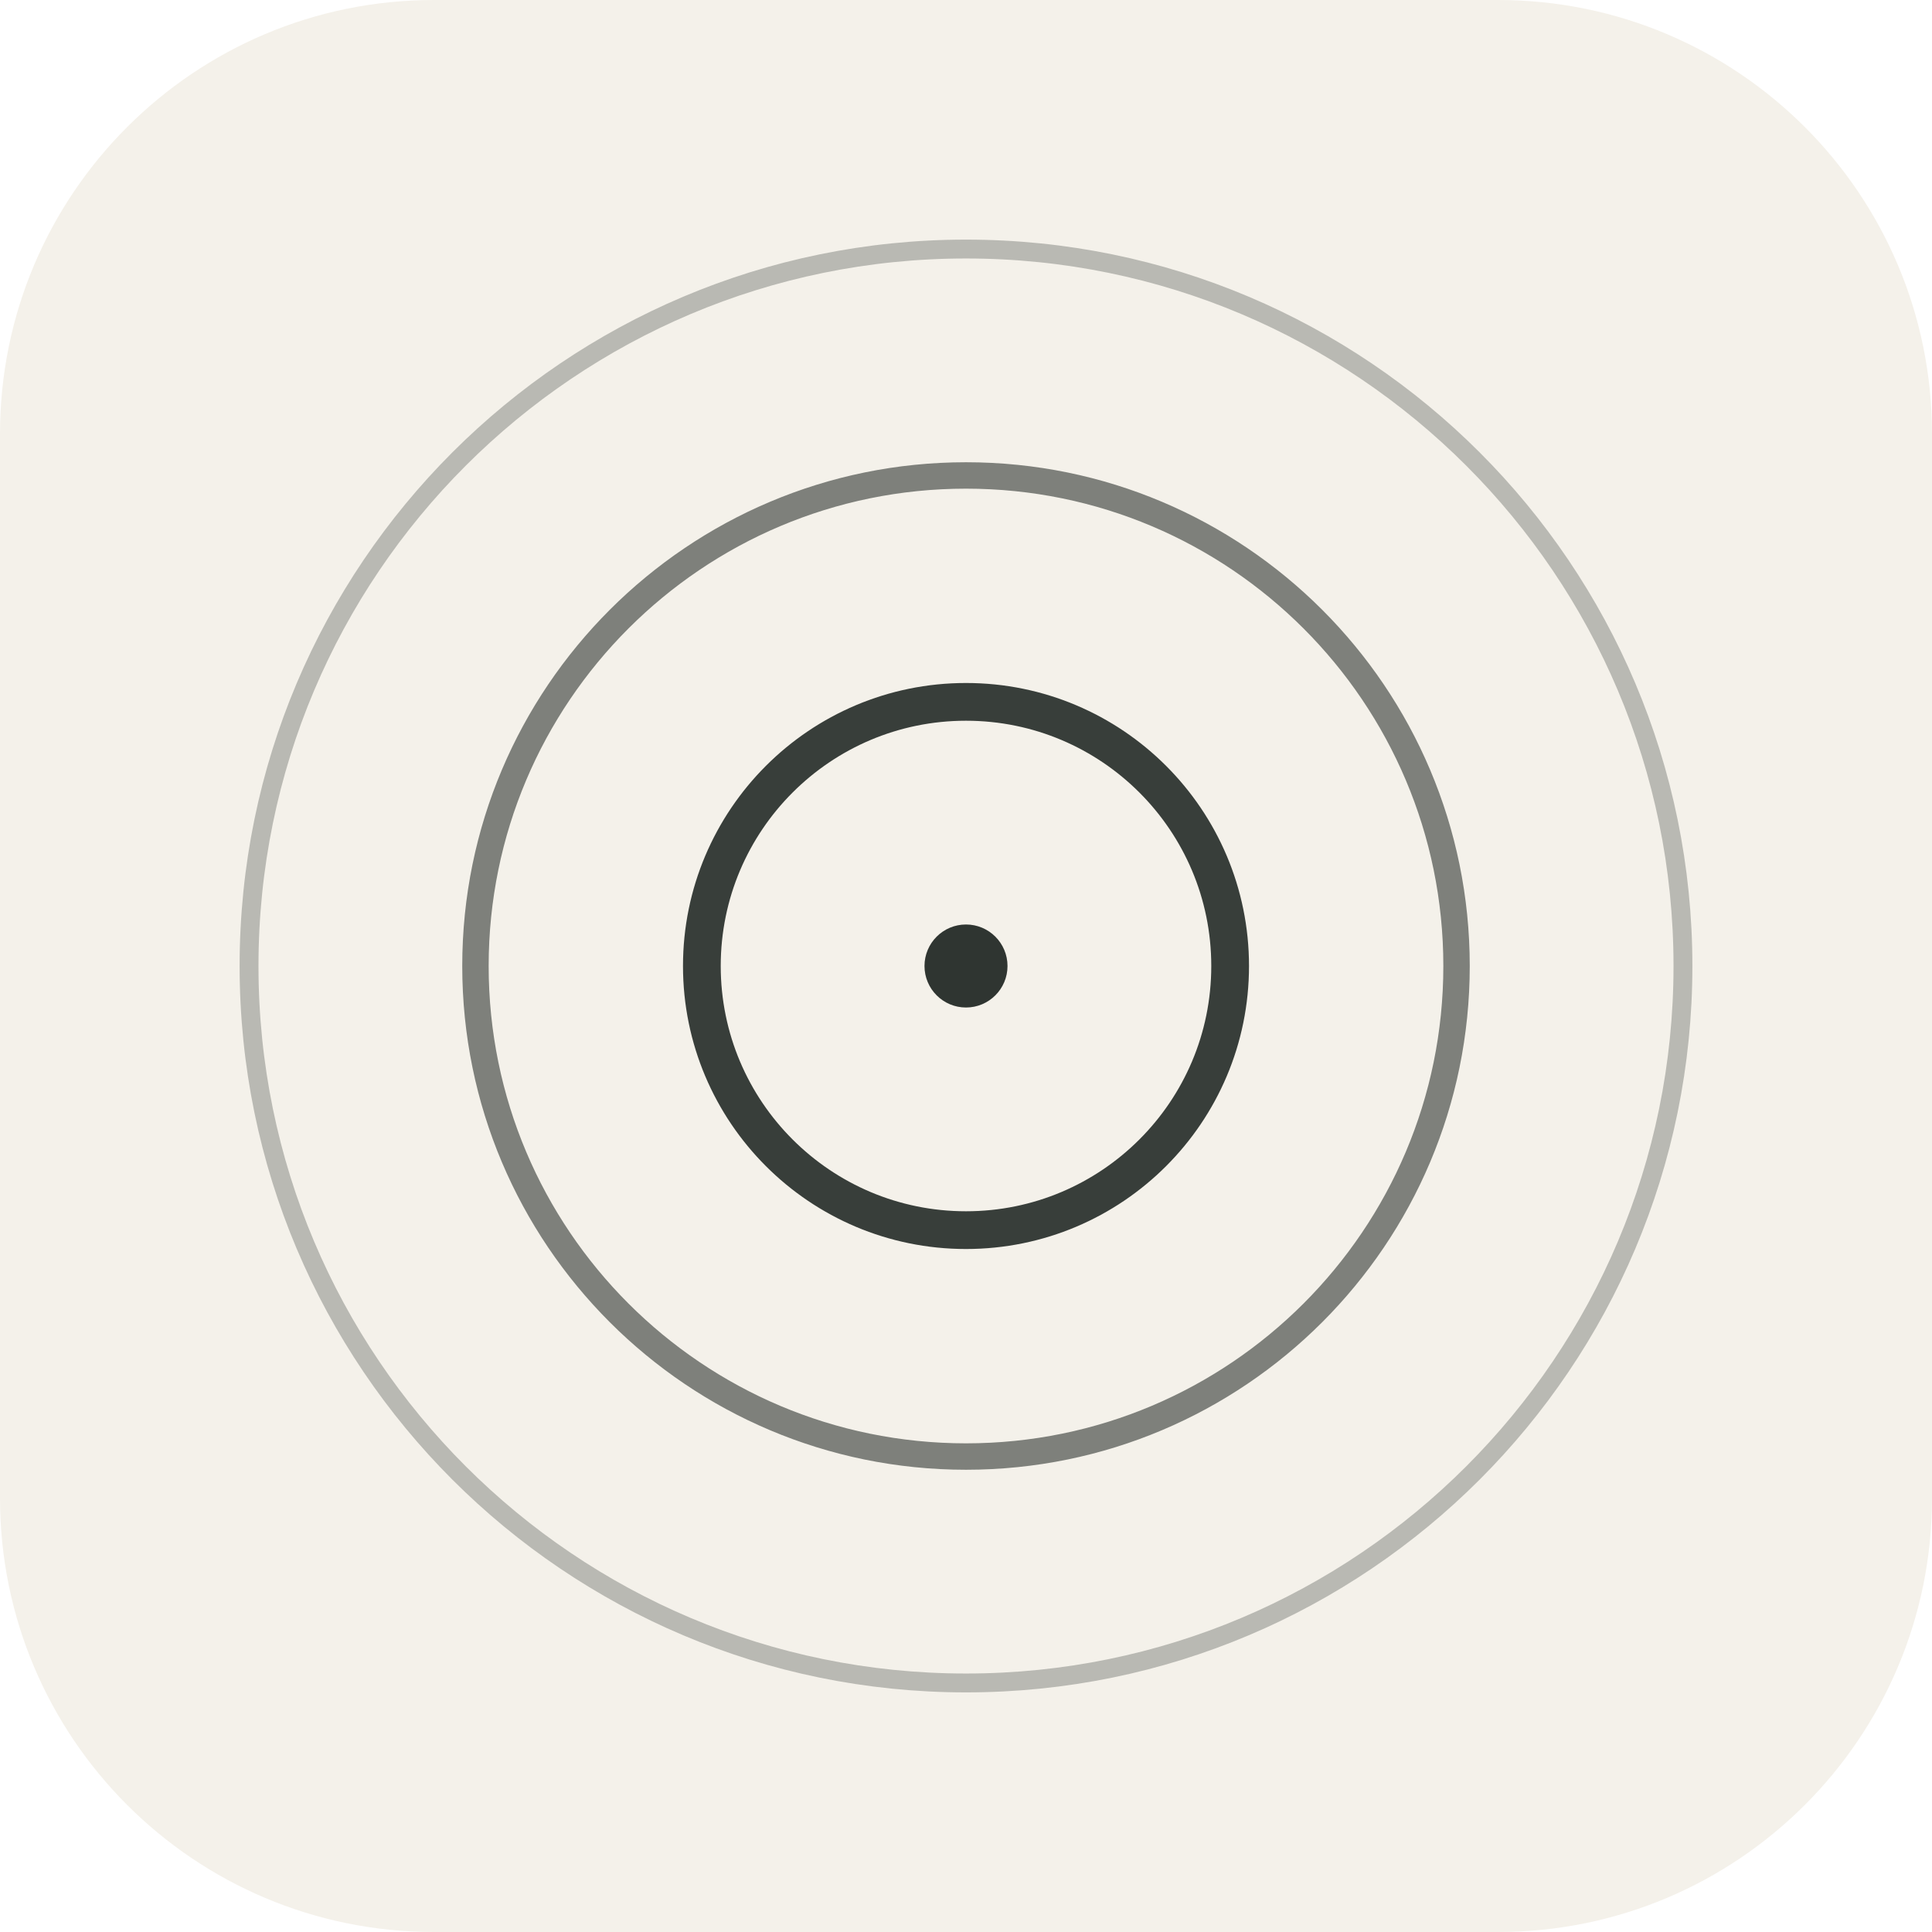
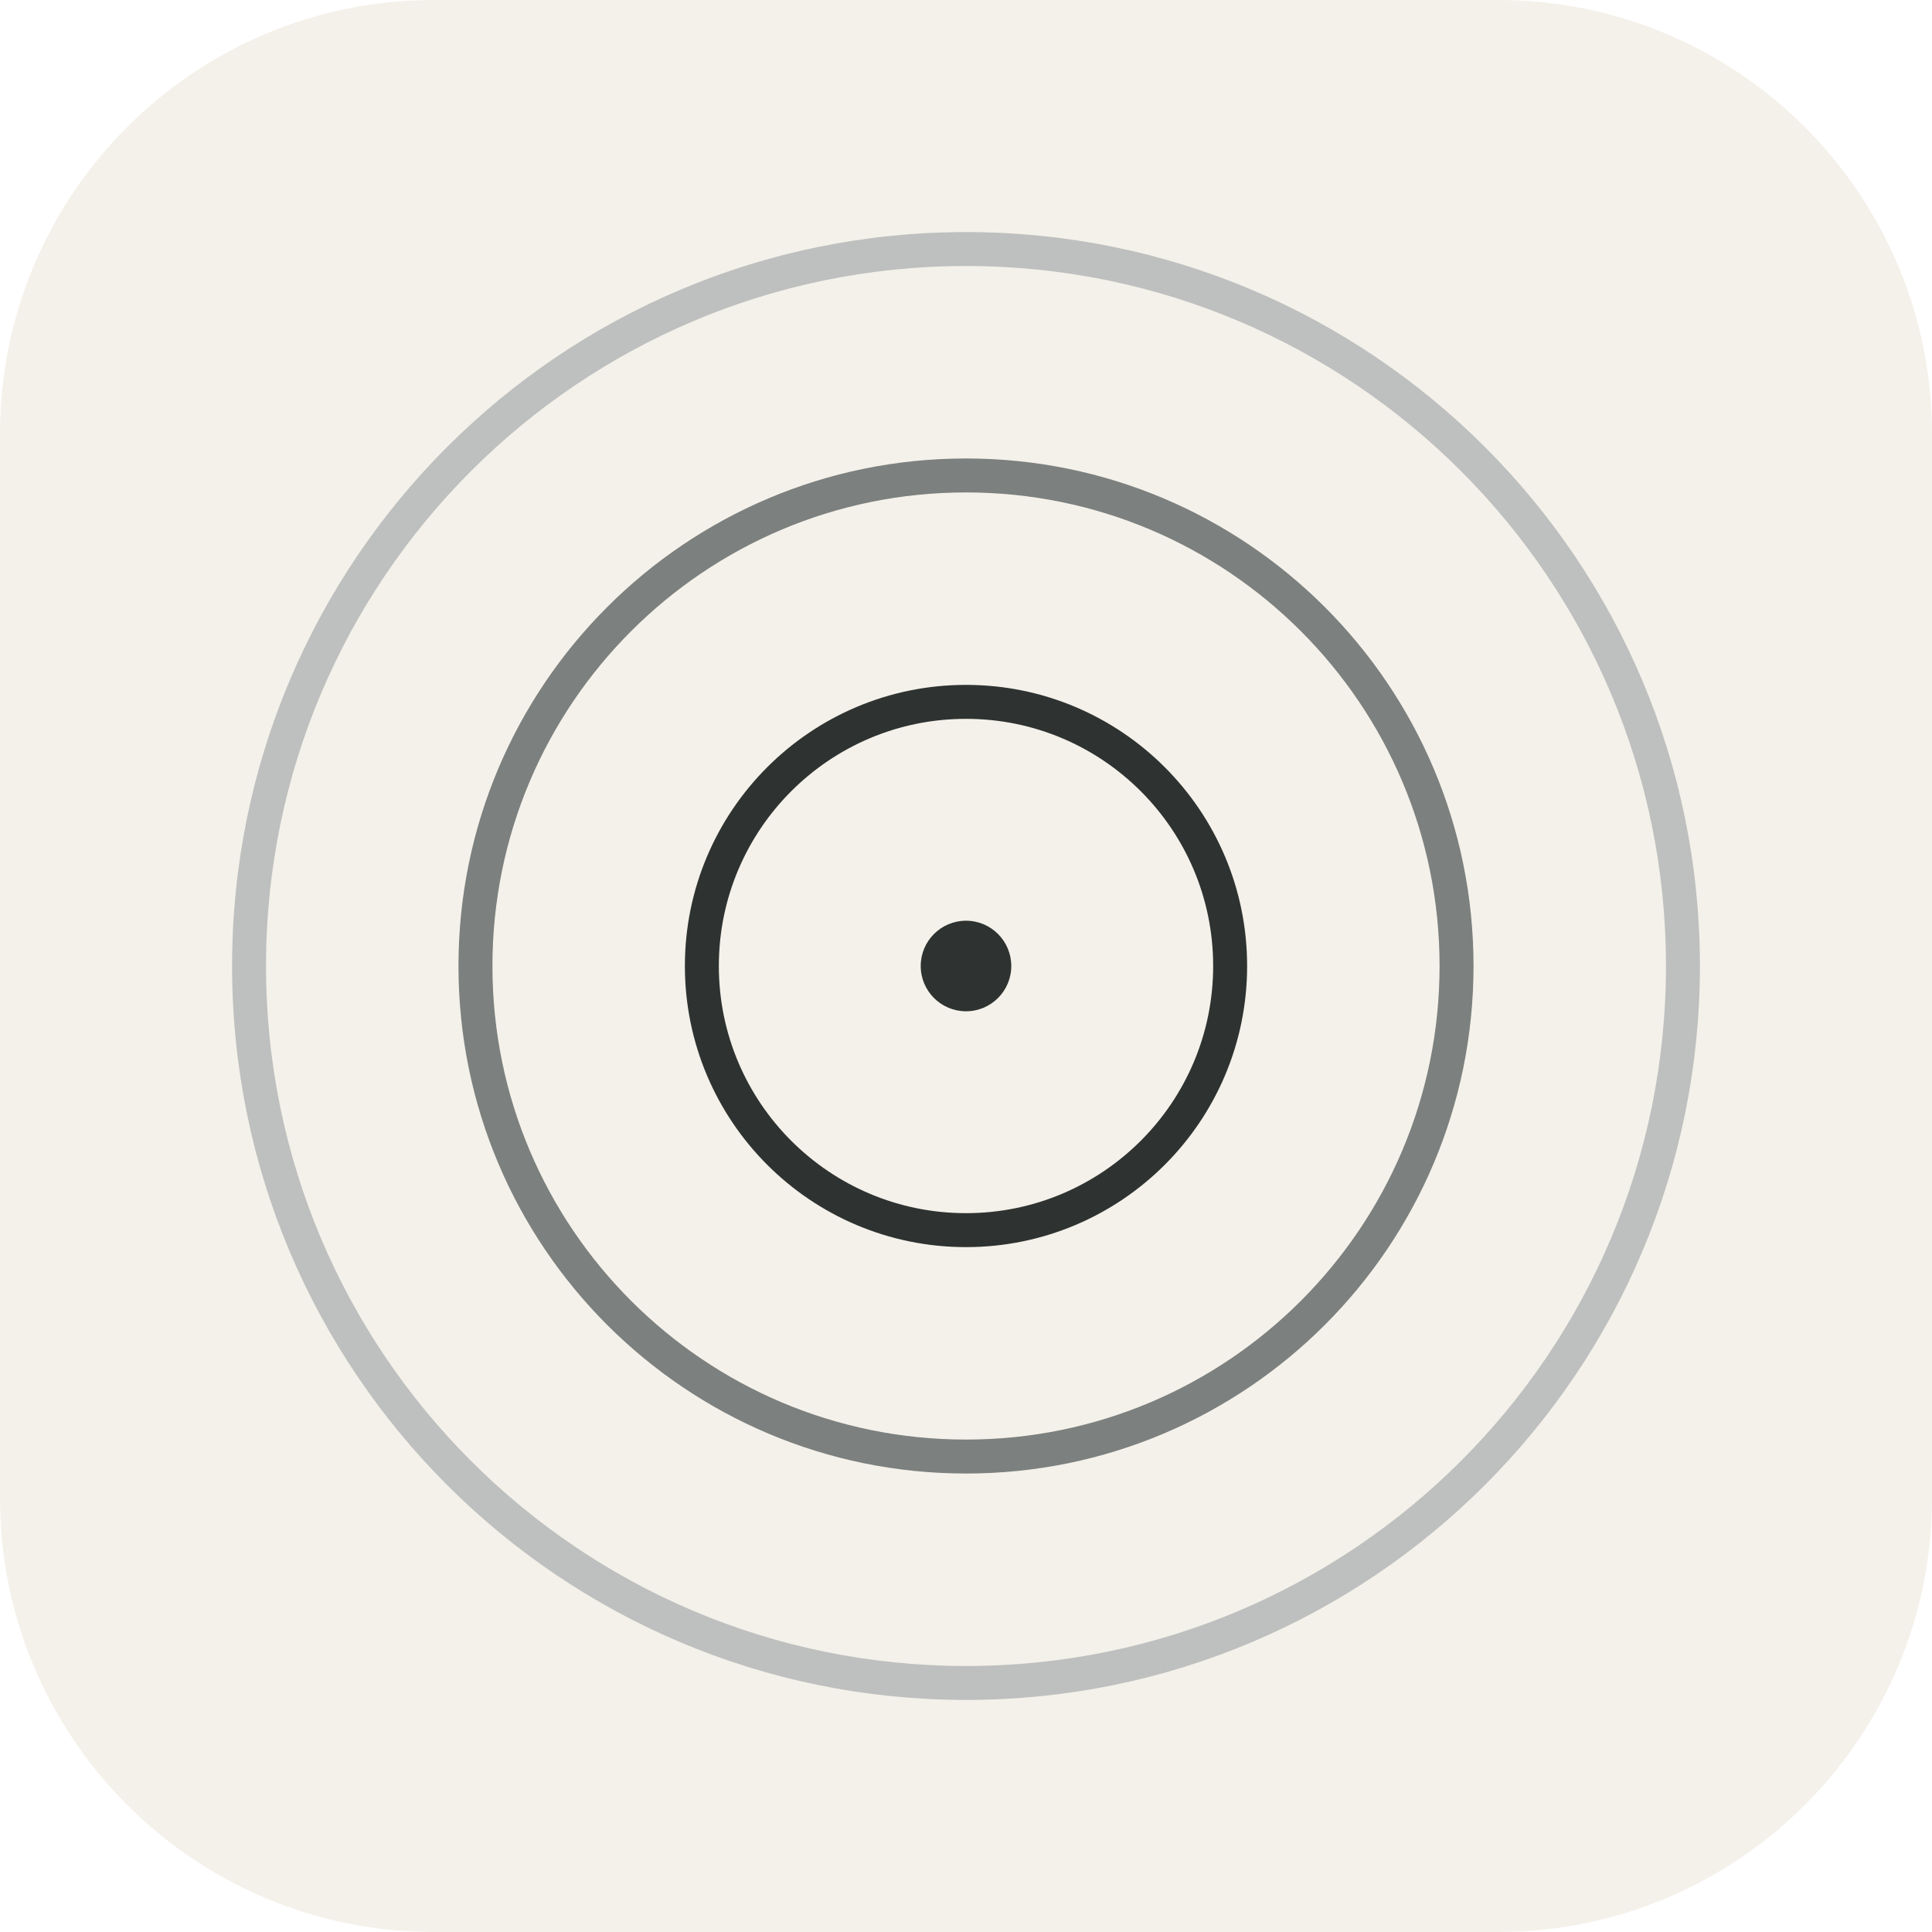
<svg xmlns="http://www.w3.org/2000/svg" viewBox="0 0 1024 1024" width="1024" height="1024">
  <rect x="0" y="0" width="1024" height="1024" rx="230" ry="230" fill="#F4F1EA" />
-   <g fill="none" stroke="#2F3531" stroke-linecap="round">
-     <circle cx="512" cy="512" r="380" stroke-width="10" opacity="0.30" />
-     <circle cx="512" cy="512" r="260" stroke-width="14" opacity="0.60" />
-     <circle cx="512" cy="512" r="140" stroke-width="20" opacity="0.95" />
+   <g fill="none" stroke-width="18" stroke-linecap="round">
+     <circle cx="512" cy="512" r="380" stroke="#BEC0BF" />
+     <circle cx="512" cy="512" r="260" stroke="#7C807E" />
+     <circle cx="512" cy="512" r="140" stroke="#2E3331" />
  </g>
-   <circle cx="512" cy="512" r="22" fill="#2F3531" />
+   <circle cx="512" cy="512" r="24" fill="#2E3331" />
</svg>
